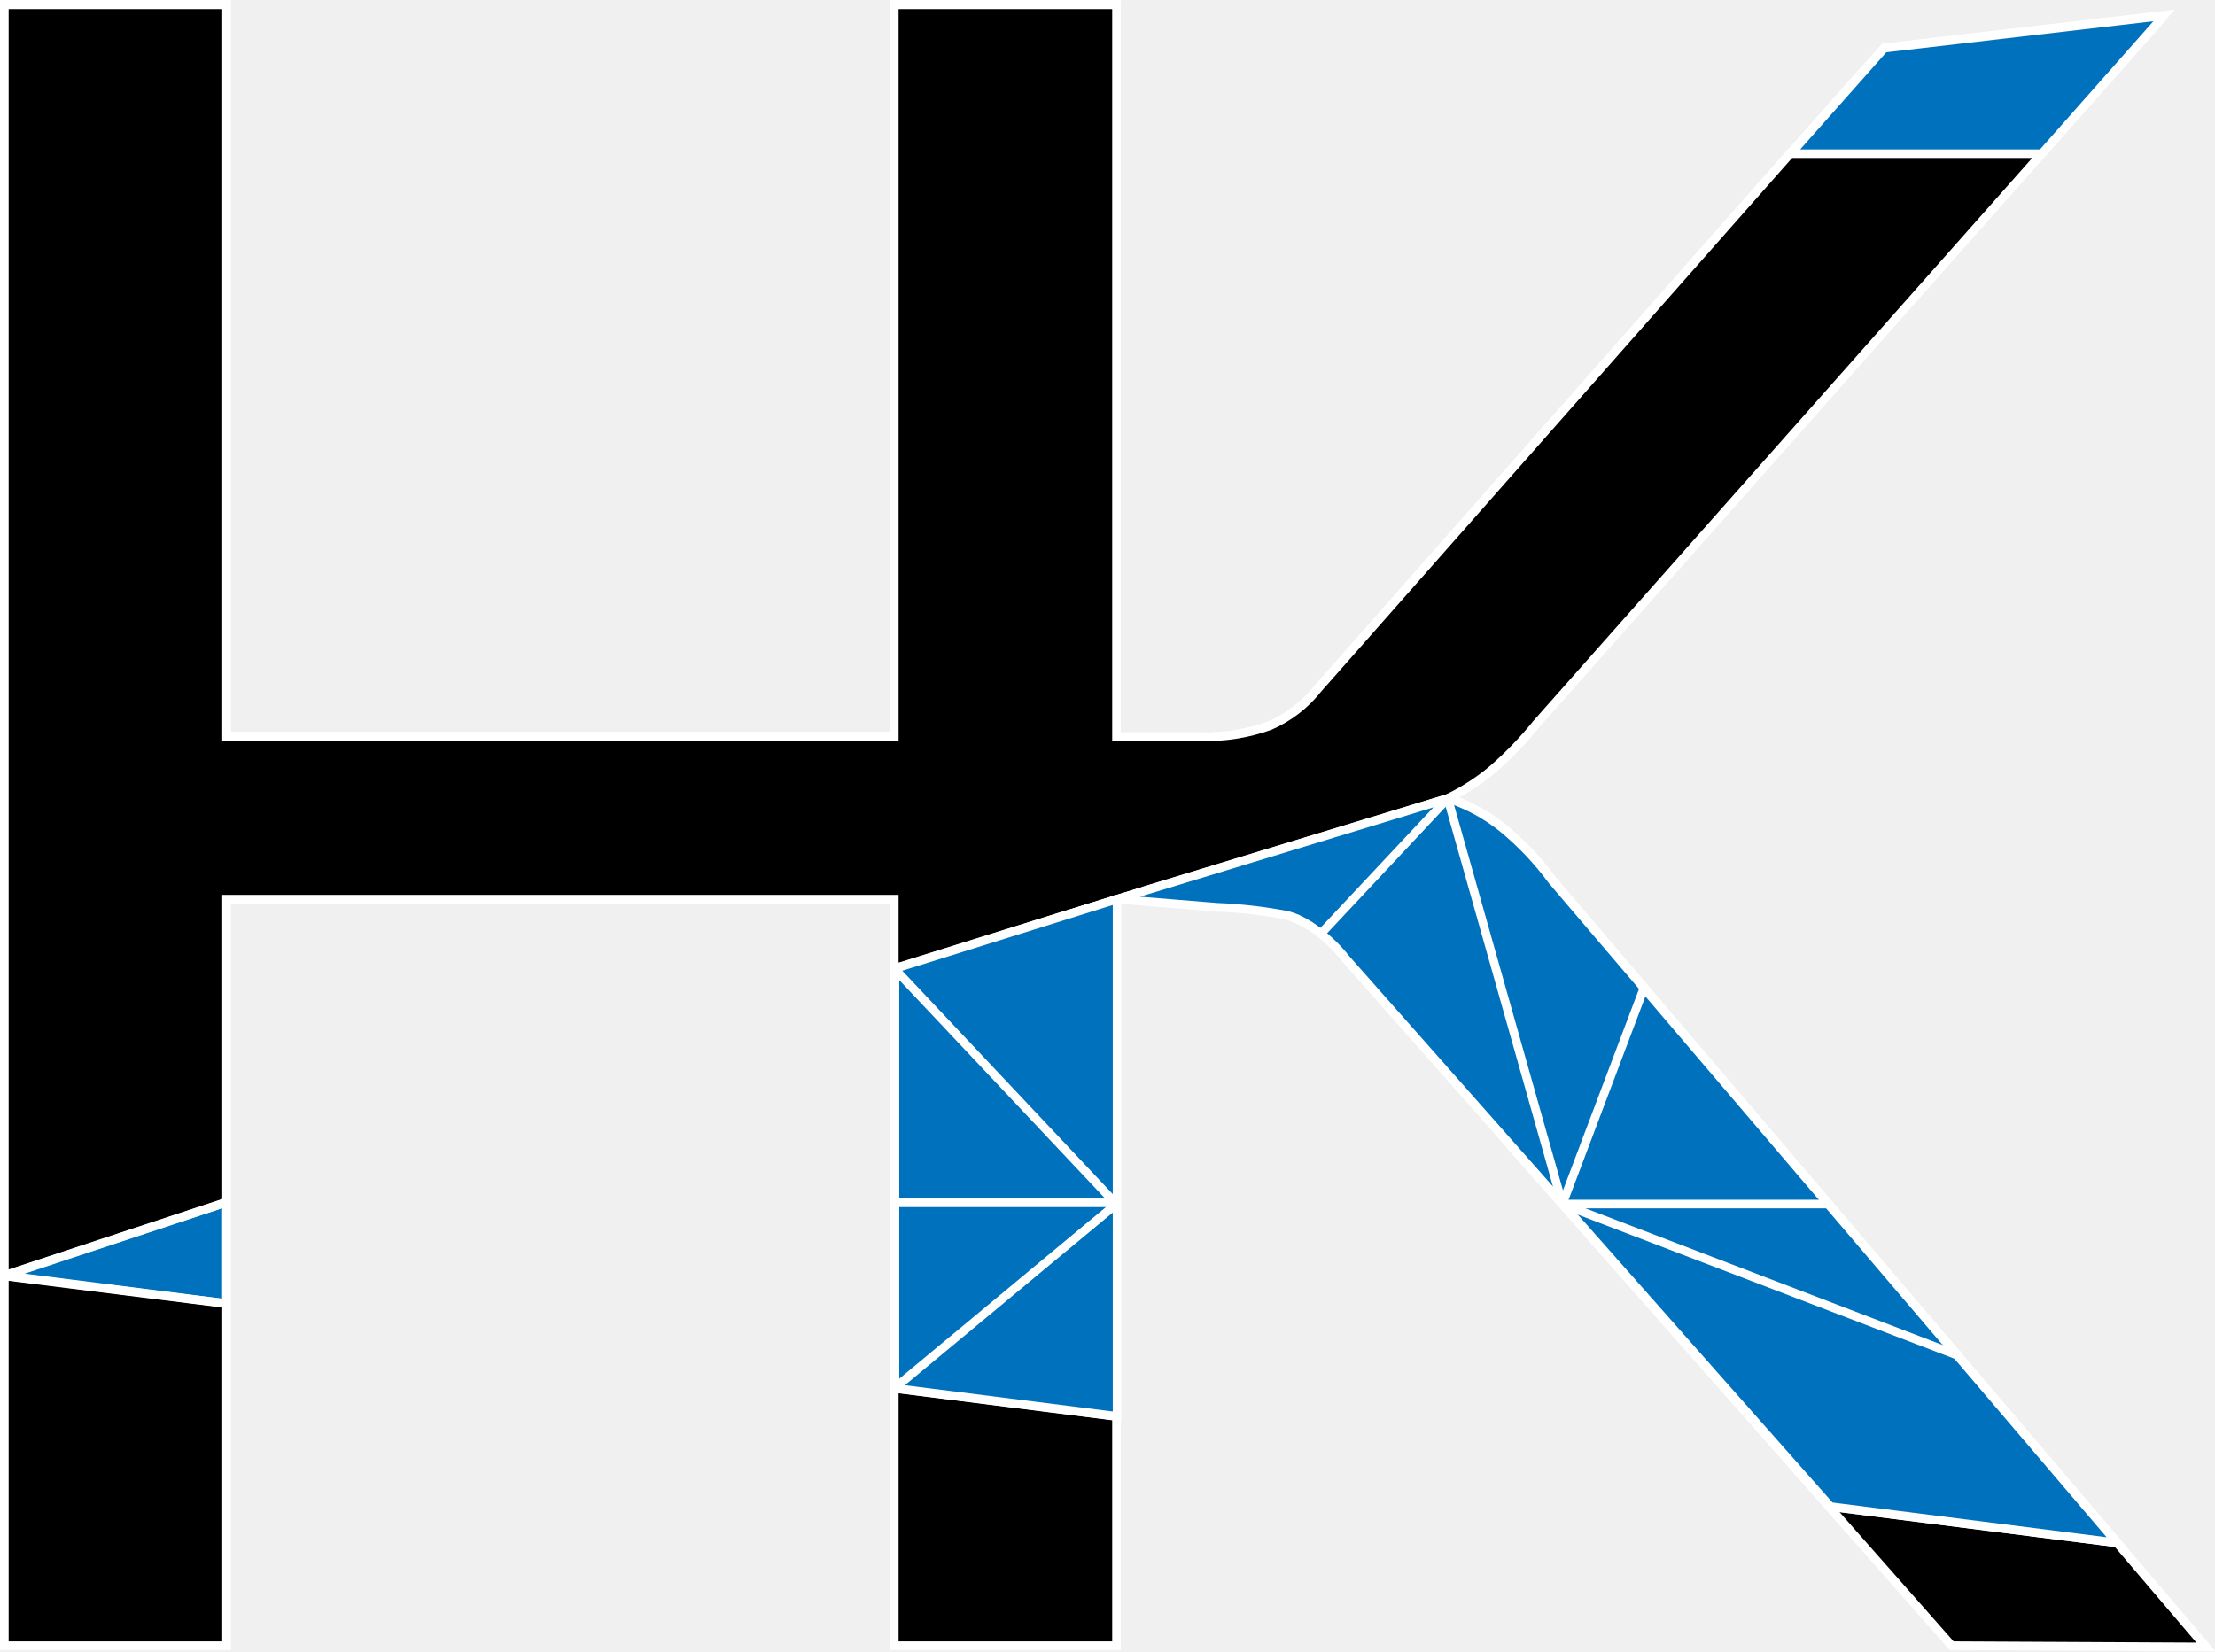
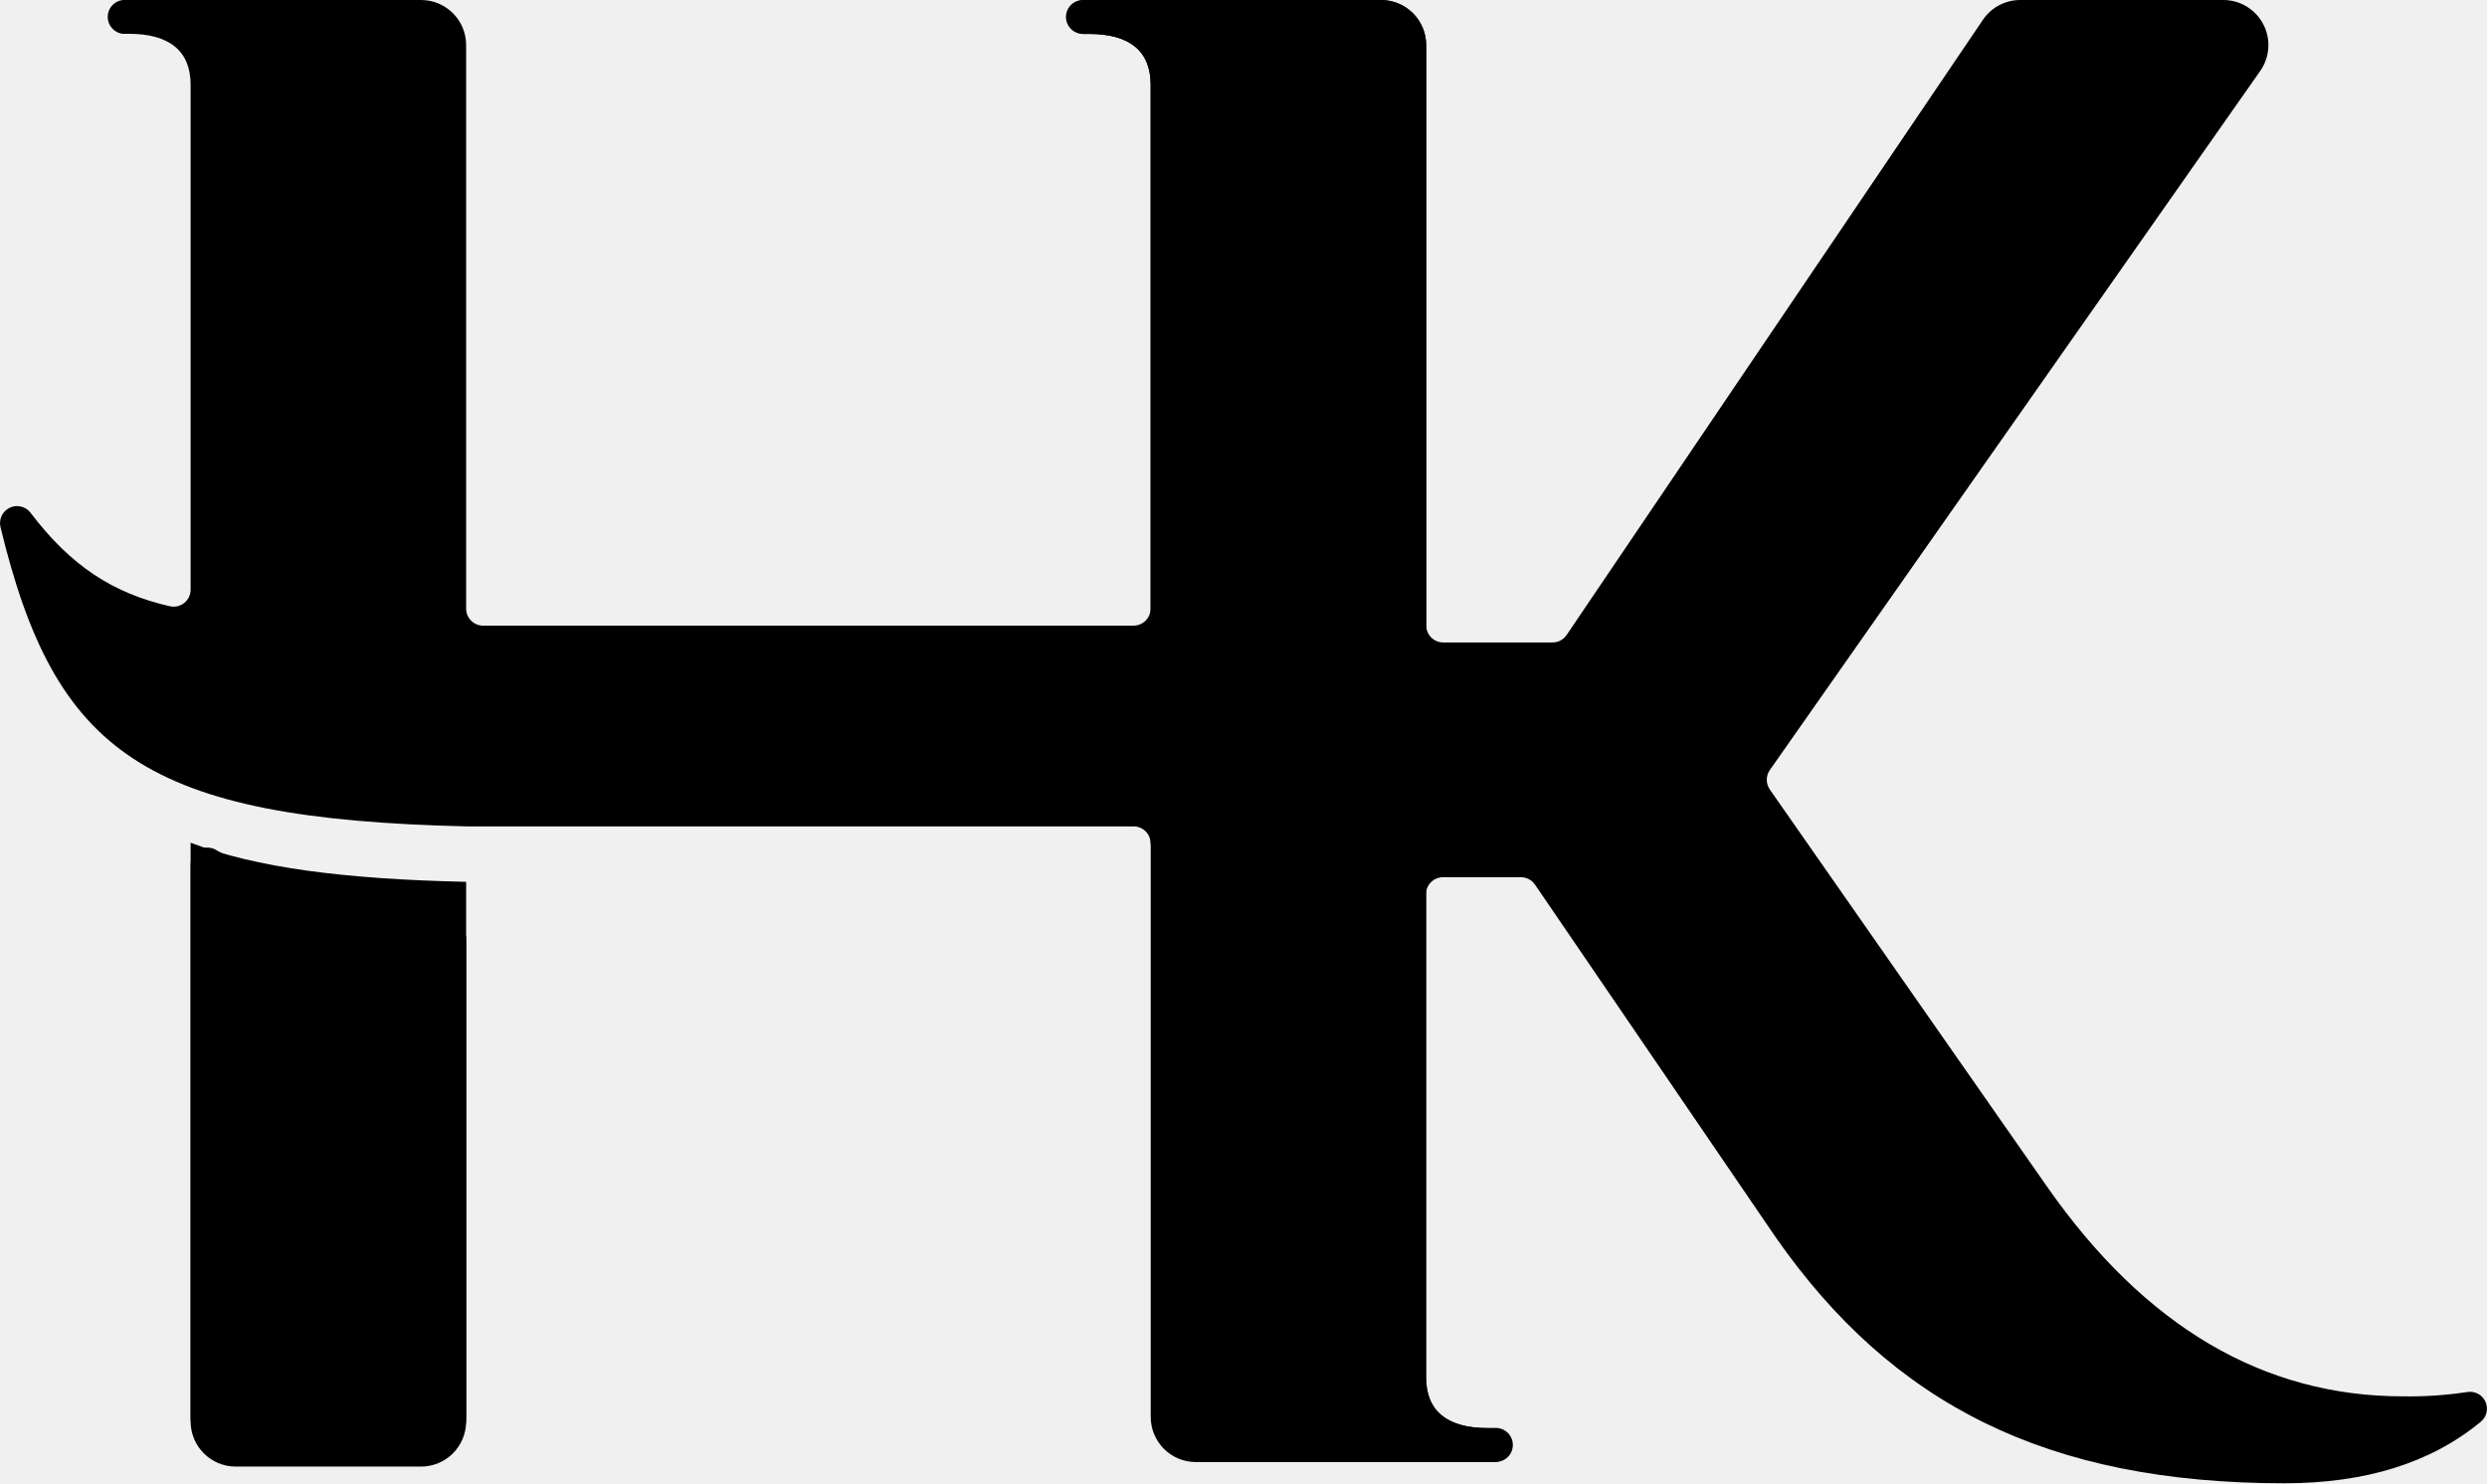
- <svg xmlns="http://www.w3.org/2000/svg" viewBox="0 0 193.39 144.21">
-   <defs>
-     <style>.cls-1{fill:none;}.cls-1,.cls-2,.cls-4{stroke:#fff;}.cls-1,.cls-2,.cls-4,.cls-5{stroke-miterlimit:10;stroke-width:0.75px;}.cls-3,.cls-4{fill:#0071bc;}.cls-5{stroke:#000;}</style>
-   </defs>
+ <svg xmlns="http://www.w3.org/2000/svg" viewBox="0 0 220.62 131.6">
  <g id="Layer_2" data-name="Layer 2">
    <g id="Layer_1-2" data-name="Layer 1">
-       <polygon class="cls-1" points="97.48 78.47 97.48 78.47 97.48 65.78 97.48 78.47" />
-       <polygon class="cls-2" points="97.46 119.49 97.46 123.65 78.08 121.2 78.08 143.68 97.48 143.68 97.48 80.65 97.46 114.07 97.46 119.49" />
-       <path class="cls-2" d="M97.48,78.47h0l28.92-8.79h0a18.82,18.82,0,0,0,3.93-2.54,32.42,32.42,0,0,0,3.85-4L188.94,1.33h0l-10.66,12H156.34L115.08,60.09a11,11,0,0,1-4.2,3.25,16.36,16.36,0,0,1-6.1,1h-7.3V.38H78.08V64.27H19.78V.38H.38v111L19.77,105v8.85L.38,111.38v32.29h19.4V78.47h58.3v6.07l19.4-6.07" />
-       <path class="cls-2" d="M112.37,79.9a7.48,7.48,0,0,1,.91.34,8.48,8.48,0,0,1,1.06.58,9.22,9.22,0,0,0-1.15-.63A5,5,0,0,0,112.37,79.9Z" />
-       <path class="cls-2" d="M162.78,6.09l-6.43,7.27L163,5.92A.91.91,0,0,0,162.78,6.09Z" />
-       <path class="cls-2" d="M192.58,143.79l-57-66.9a24.61,24.61,0,0,0-4.3-4.55,15.48,15.48,0,0,0-2.34-1.54,15.12,15.12,0,0,1,2.25,1.49,24.6,24.6,0,0,1,4.3,4.55l49.33,57.86-25.06-3.17-27.83-31.47,38.47,43.61Z" />
-       <polygon class="cls-3" points="19.77 104.98 0.38 111.38 0.37 111.38 0.38 111.38 19.77 113.83 19.77 104.98" />
-       <path class="cls-4" d="M184.84,134.7,135.51,76.84a24.93,24.93,0,0,0-4.3-4.55A15.12,15.12,0,0,0,129,70.8a15.29,15.29,0,0,0-2.55-1.12s0,0,0,0L97.49,78.47h0l-19.4,6.07h0V121.2h0l19.39,2.45V78.47l8.72.72a38.72,38.72,0,0,1,6.17.71,5.06,5.06,0,0,1,.83.29,10,10,0,0,1,1.15.63,13.31,13.31,0,0,1,3.15,2.92l14.43,16.32,27.83,31.47Z" />
-       <polygon class="cls-4" points="188.93 1.33 188.93 1.33 164.51 4.17 162.95 5.92 156.35 13.37 156.34 13.37 156.34 13.37 178.28 13.37 188.93 1.33" />
-       <line class="cls-1" x1="136.41" y1="105.11" x2="126.4" y2="69.68" />
-       <line class="cls-1" x1="115.31" y1="81.5" x2="126.4" y2="69.68" />
-       <line class="cls-1" x1="136.41" y1="105.11" x2="171.17" y2="118.41" />
-       <line class="cls-1" x1="136.41" y1="105.11" x2="143.53" y2="86.24" />
-       <line class="cls-1" x1="78.08" y1="121.2" x2="97.46" y2="105.11" />
-       <line class="cls-1" x1="97.46" y1="105.11" x2="78.08" y2="84.54" />
-       <polygon class="cls-1" points="97.48 78.52 97.48 78.52 97.48 65.83 97.48 78.52" />
-       <polygon class="cls-2" points="97.46 119.53 97.46 123.7 78.08 121.25 78.08 143.72 97.48 143.72 97.48 80.7 97.46 114.12 97.46 119.53" />
-       <path class="cls-2" d="M97.48,78.52h0l28.92-8.8h0a18.43,18.43,0,0,0,3.93-2.54,31.71,31.71,0,0,0,3.85-4L188.94,1.37h0l-10.66,12H156.34L115.08,60.13a10.84,10.84,0,0,1-4.2,3.25,16.15,16.15,0,0,1-6.1.95h-7.3V.42H78.08v63.9H19.78V.42H.38v111L19.77,105v8.85L.38,111.43v32.29h19.4V78.52h58.3v6.06l19.4-6.06" />
-       <path class="cls-2" d="M112.37,79.94c.32.11.63.22.91.34a10,10,0,0,1,1.06.58,9.22,9.22,0,0,0-1.15-.63A7.83,7.83,0,0,0,112.37,79.94Z" />
-       <path class="cls-2" d="M162.78,6.13l-6.43,7.28L163,6A1.29,1.29,0,0,0,162.78,6.13Z" />
-       <path class="cls-2" d="M192.58,143.83l-57-66.9a25.26,25.26,0,0,0-4.3-4.55,16.28,16.28,0,0,0-2.34-1.54,15.94,15.94,0,0,1,2.25,1.49,24.92,24.92,0,0,1,4.3,4.55l49.33,57.86-25.06-3.17L131.93,100.1l38.47,43.62Z" />
-       <path class="cls-4" d="M184.84,134.74,135.51,76.88a25.26,25.26,0,0,0-4.3-4.55A15.94,15.94,0,0,0,129,70.84a17.13,17.13,0,0,0-2.55-1.12s0,0,0,0l-28.91,8.8h0l-19.4,6.06h0v36.66h0l19.39,2.45V78.52l8.72.71a41.23,41.23,0,0,1,6.17.71,8,8,0,0,1,.83.29,10,10,0,0,1,1.15.63,13.52,13.52,0,0,1,3.15,2.92l14.43,16.32,27.83,31.47Z" />
-       <polygon class="cls-4" points="188.93 1.38 188.93 1.37 164.51 4.21 162.95 5.97 156.35 13.41 156.34 13.42 156.34 13.42 178.28 13.42 188.93 1.38" />
-       <line class="cls-1" x1="136.41" y1="105.15" x2="159.62" y2="105.15" />
-       <line class="cls-1" x1="136.41" y1="105.15" x2="126.4" y2="69.72" />
-       <line class="cls-1" x1="115.31" y1="81.55" x2="126.4" y2="69.72" />
-       <line class="cls-1" x1="136.41" y1="105.15" x2="171.17" y2="118.46" />
-       <line class="cls-1" x1="136.41" y1="105.15" x2="143.53" y2="86.29" />
-       <line class="cls-1" x1="78.08" y1="121.25" x2="97.46" y2="105.15" />
-       <line class="cls-1" x1="97.46" y1="105.15" x2="78.08" y2="84.58" />
-       <line class="cls-1" x1="97.46" y1="105.04" x2="78.08" y2="105.04" />
-       <line class="cls-5" x1="99.67" y1="77.05" x2="93" y2="79.11" />
-       <line class="cls-1" x1="0.38" y1="111.38" x2="19.77" y2="113.83" />
-       <line class="cls-1" x1="0.38" y1="111.38" x2="19.77" y2="104.98" />
+       <path d="M102.07,74.82a1.51,1.51,0,0,0-1.51-1.5H41.35C12.86,72.65,4.89,66.82.05,46.79a1.51,1.51,0,0,1,2.68-1.27c3.54,4.67,7.29,7.12,12.34,8.27a1.51,1.51,0,0,0,1.84-1.48V7.52C16.91,4.51,15,3,11.46,3h-.57a1.51,1.51,0,0,1,0-3H37.35a4,4,0,0,1,4,4V54a1.51,1.51,0,0,0,1.5,1.51h57.71A1.52,1.52,0,0,0,102.07,54V7.52c0-3-1.88-4.51-5.45-4.51h-.57a1.51,1.51,0,0,1,0-3h26.46a4,4,0,0,1,4,4V122.19c0,3,1.88,4.51,5.45,4.51h.56a1.51,1.51,0,1,1,0,3L110,116.26c-.83,0,12.12-13.4,0,0ZM37.35,129.71H20.91a4,4,0,0,1-4-4v-49a1.5,1.5,0,0,1,2.26-1.3C24.8,78.82,32.46,81,40,81.83a1.51,1.51,0,0,1,1.36,1.49v42.39A4,4,0,0,1,37.35,129.71Z" />
+       <path d="M102.08,7.52c0-3-1.88-4.51-5.45-4.51h-.56a1.51,1.51,0,0,1-1.51-1.5h0A1.51,1.51,0,0,1,96.07,0h26.45a4,4,0,0,1,4,4V55.46A1.51,1.51,0,0,0,128,57h9.73A1.5,1.5,0,0,0,139,56.3L175.9,1.76A4,4,0,0,1,179.21,0h18A4,4,0,0,1,200.5,6.3L157,68.32a1.52,1.52,0,0,0,0,1.73l24.59,35.23q13,18.61,31.58,18.61a34.67,34.67,0,0,0,5.67-.38,1.5,1.5,0,0,1,1.22,2.64c-4.43,3.66-10.24,5.45-17.41,5.45-21.06,0-34.78-7-45.12-21.81l-21.36-31.3a1.51,1.51,0,0,0-1.24-.66H128a1.51,1.51,0,0,0-1.5,1.51V122.2c0,3,1.88,4.51,5.45,4.51h.57a1.5,1.5,0,0,1,1.5,1.5h0a1.51,1.51,0,0,1-1.5,1.51H106.08a4,4,0,0,1-4-4Z" />
+       <path d="M20.91,130.12H37.35a4,4,0,0,0,4-4V78.24C30.58,78,22.75,77,16.91,74.77v51.35A4,4,0,0,0,20.91,130.12Z" />
+       <path d="M20.21,83.56a1.51,1.51,0,0,0,1.5,1.51" />
    </g>
  </g>
</svg>
